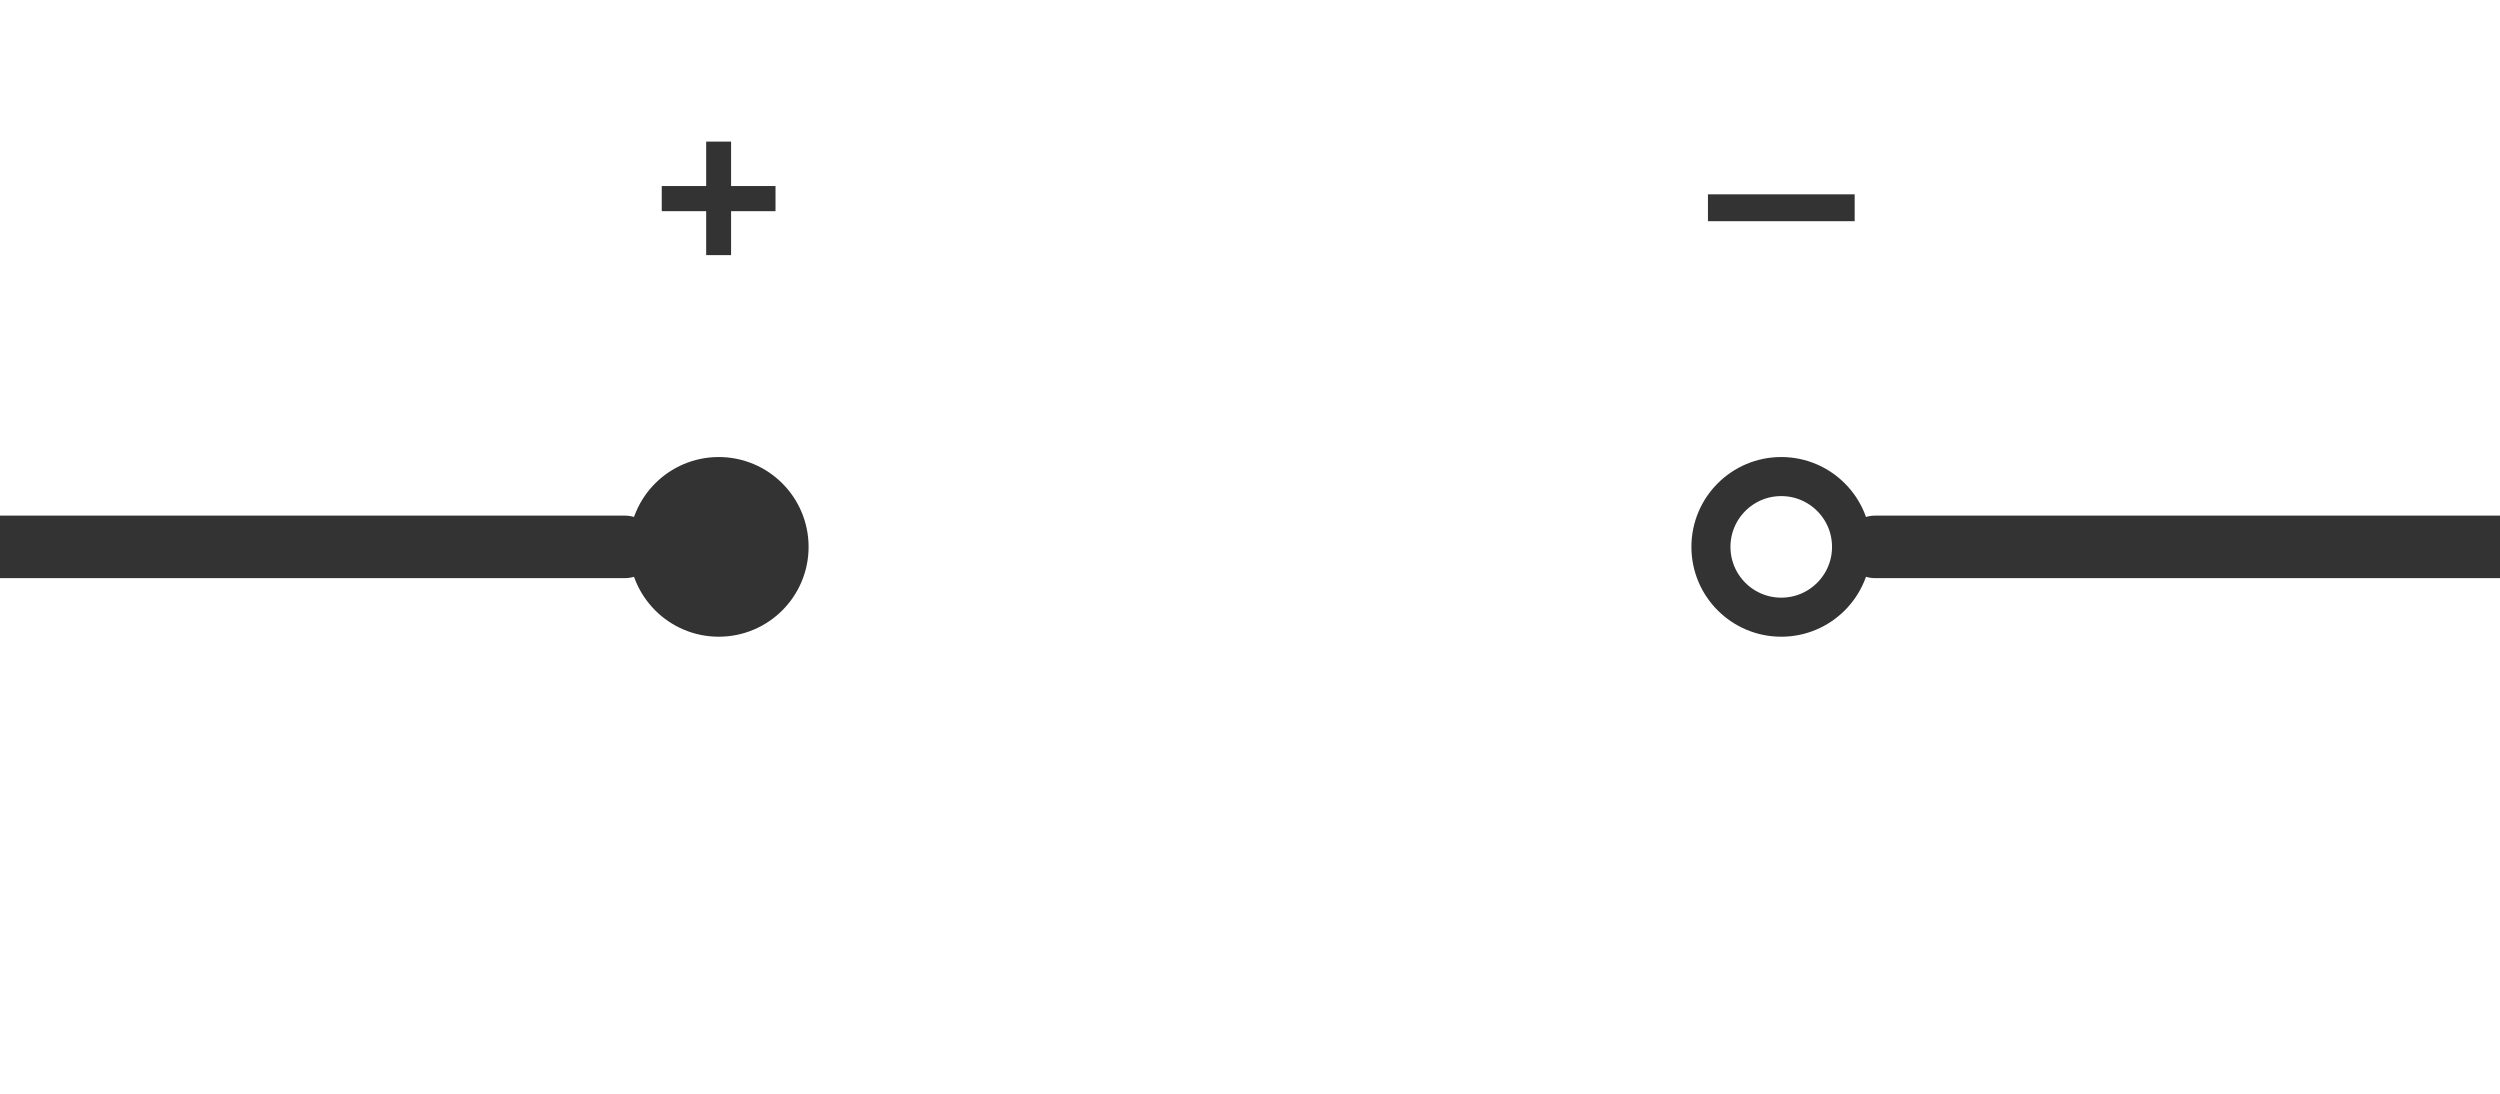
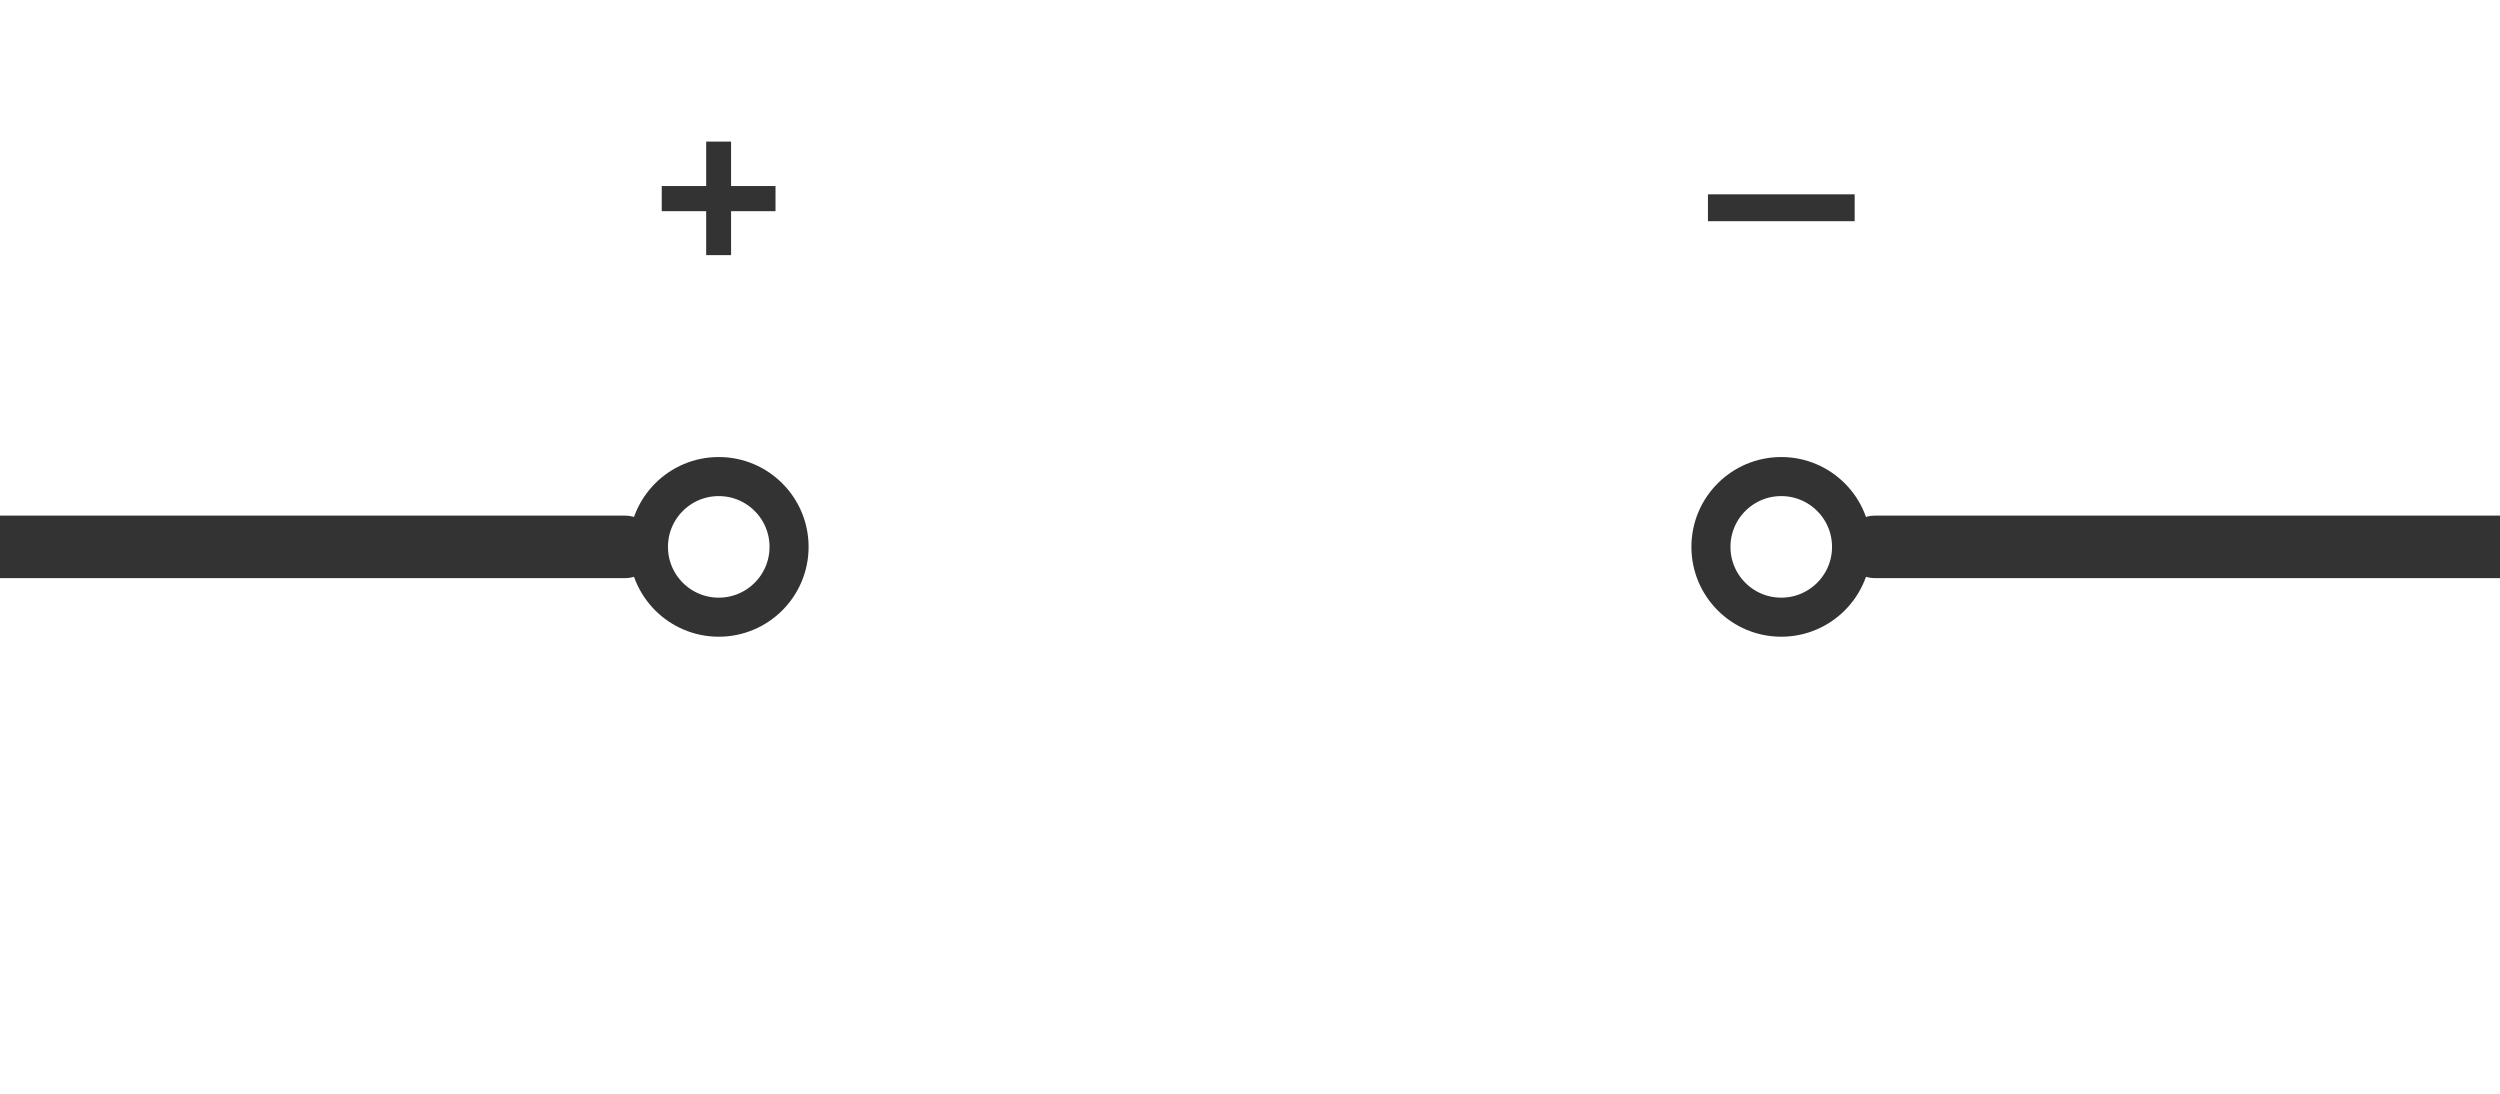
<svg xmlns="http://www.w3.org/2000/svg" viewBox="0 0 160 70" width="160" height="70" role="img" aria-label="Power supply (DC)">
  <line x1="0" y1="35" x2="40" y2="35" stroke="#333333" stroke-width="4" stroke-linecap="round" />
-   <circle cx="46" cy="35" r="4.5" stroke="#333333" stroke-width="2.5" fill="#333333" />
+   <circle cx="46" cy="35" r="4.5" stroke="#333333" stroke-width="2.5" fill="none" />
  <text x="46" y="18" text-anchor="middle" font-family="sans-serif" font-size="15" font-weight="bold" fill="#333333">+</text>
  <circle cx="114" cy="35" r="4.5" stroke="#333333" stroke-width="2.5" fill="none" />
  <text x="114" y="18" text-anchor="middle" font-family="sans-serif" font-size="15" font-weight="bold" fill="#333333">−</text>
  <line x1="120" y1="35" x2="160" y2="35" stroke="#333333" stroke-width="4" stroke-linecap="round" />
</svg>
